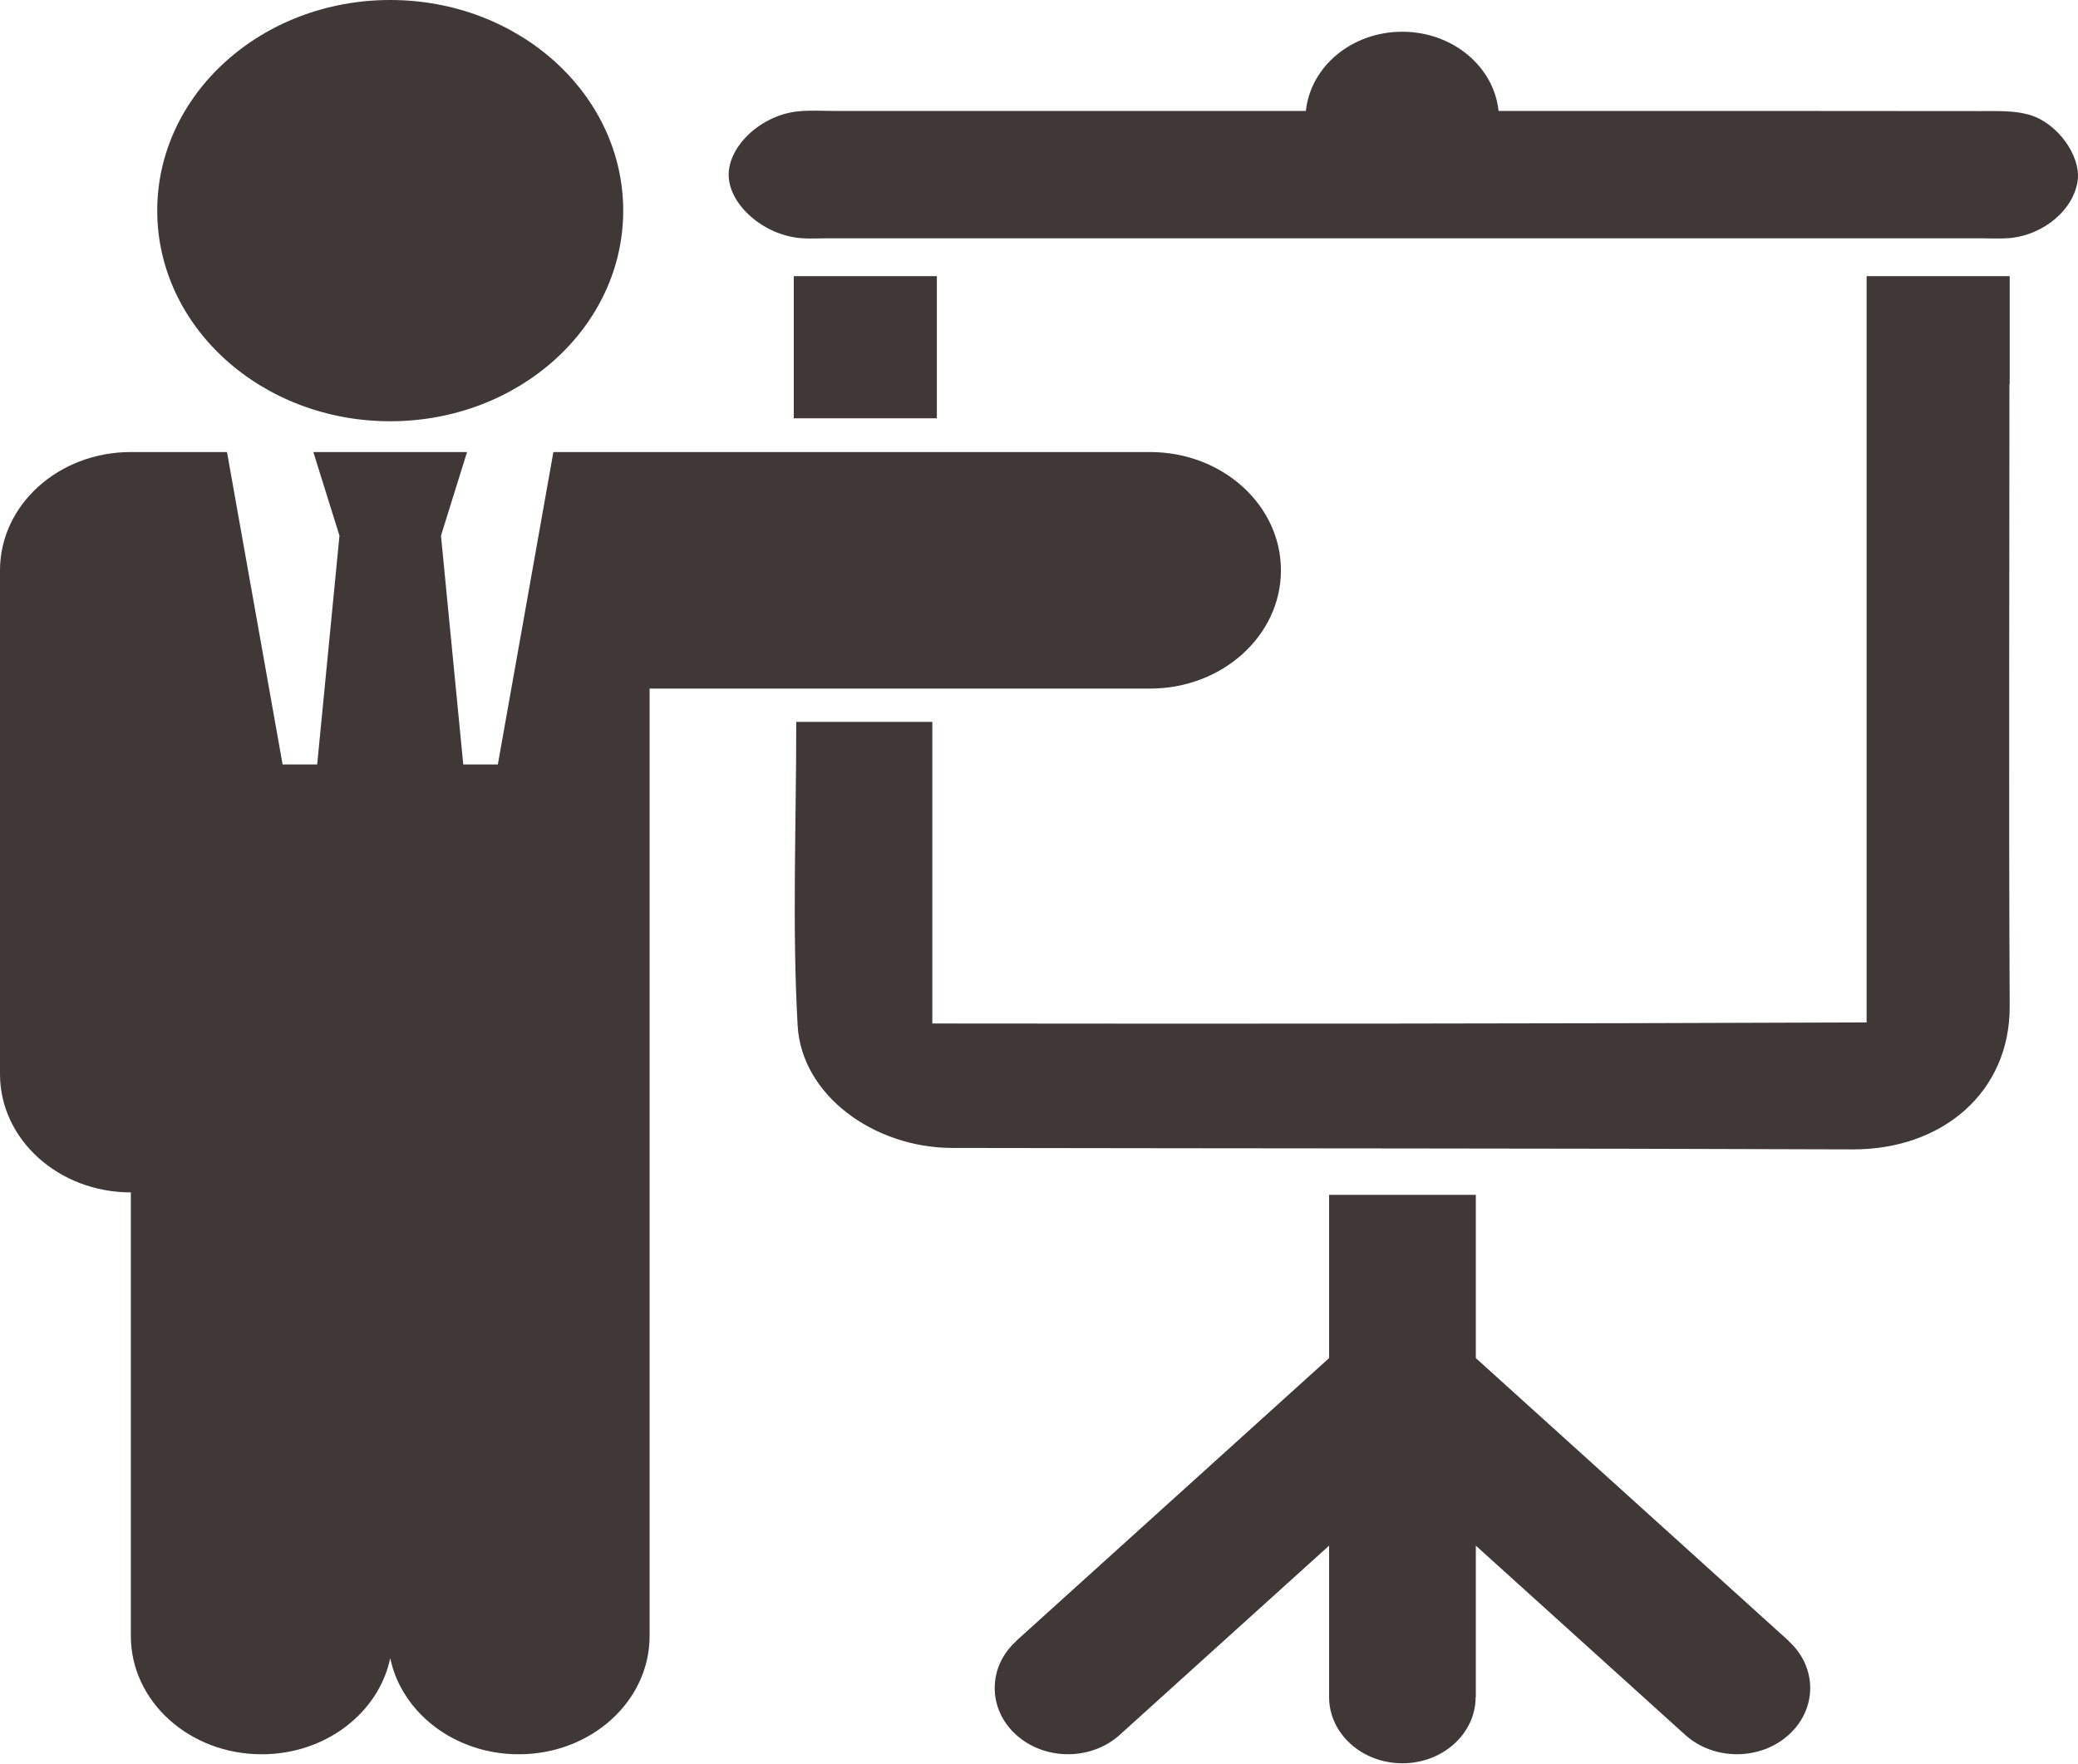
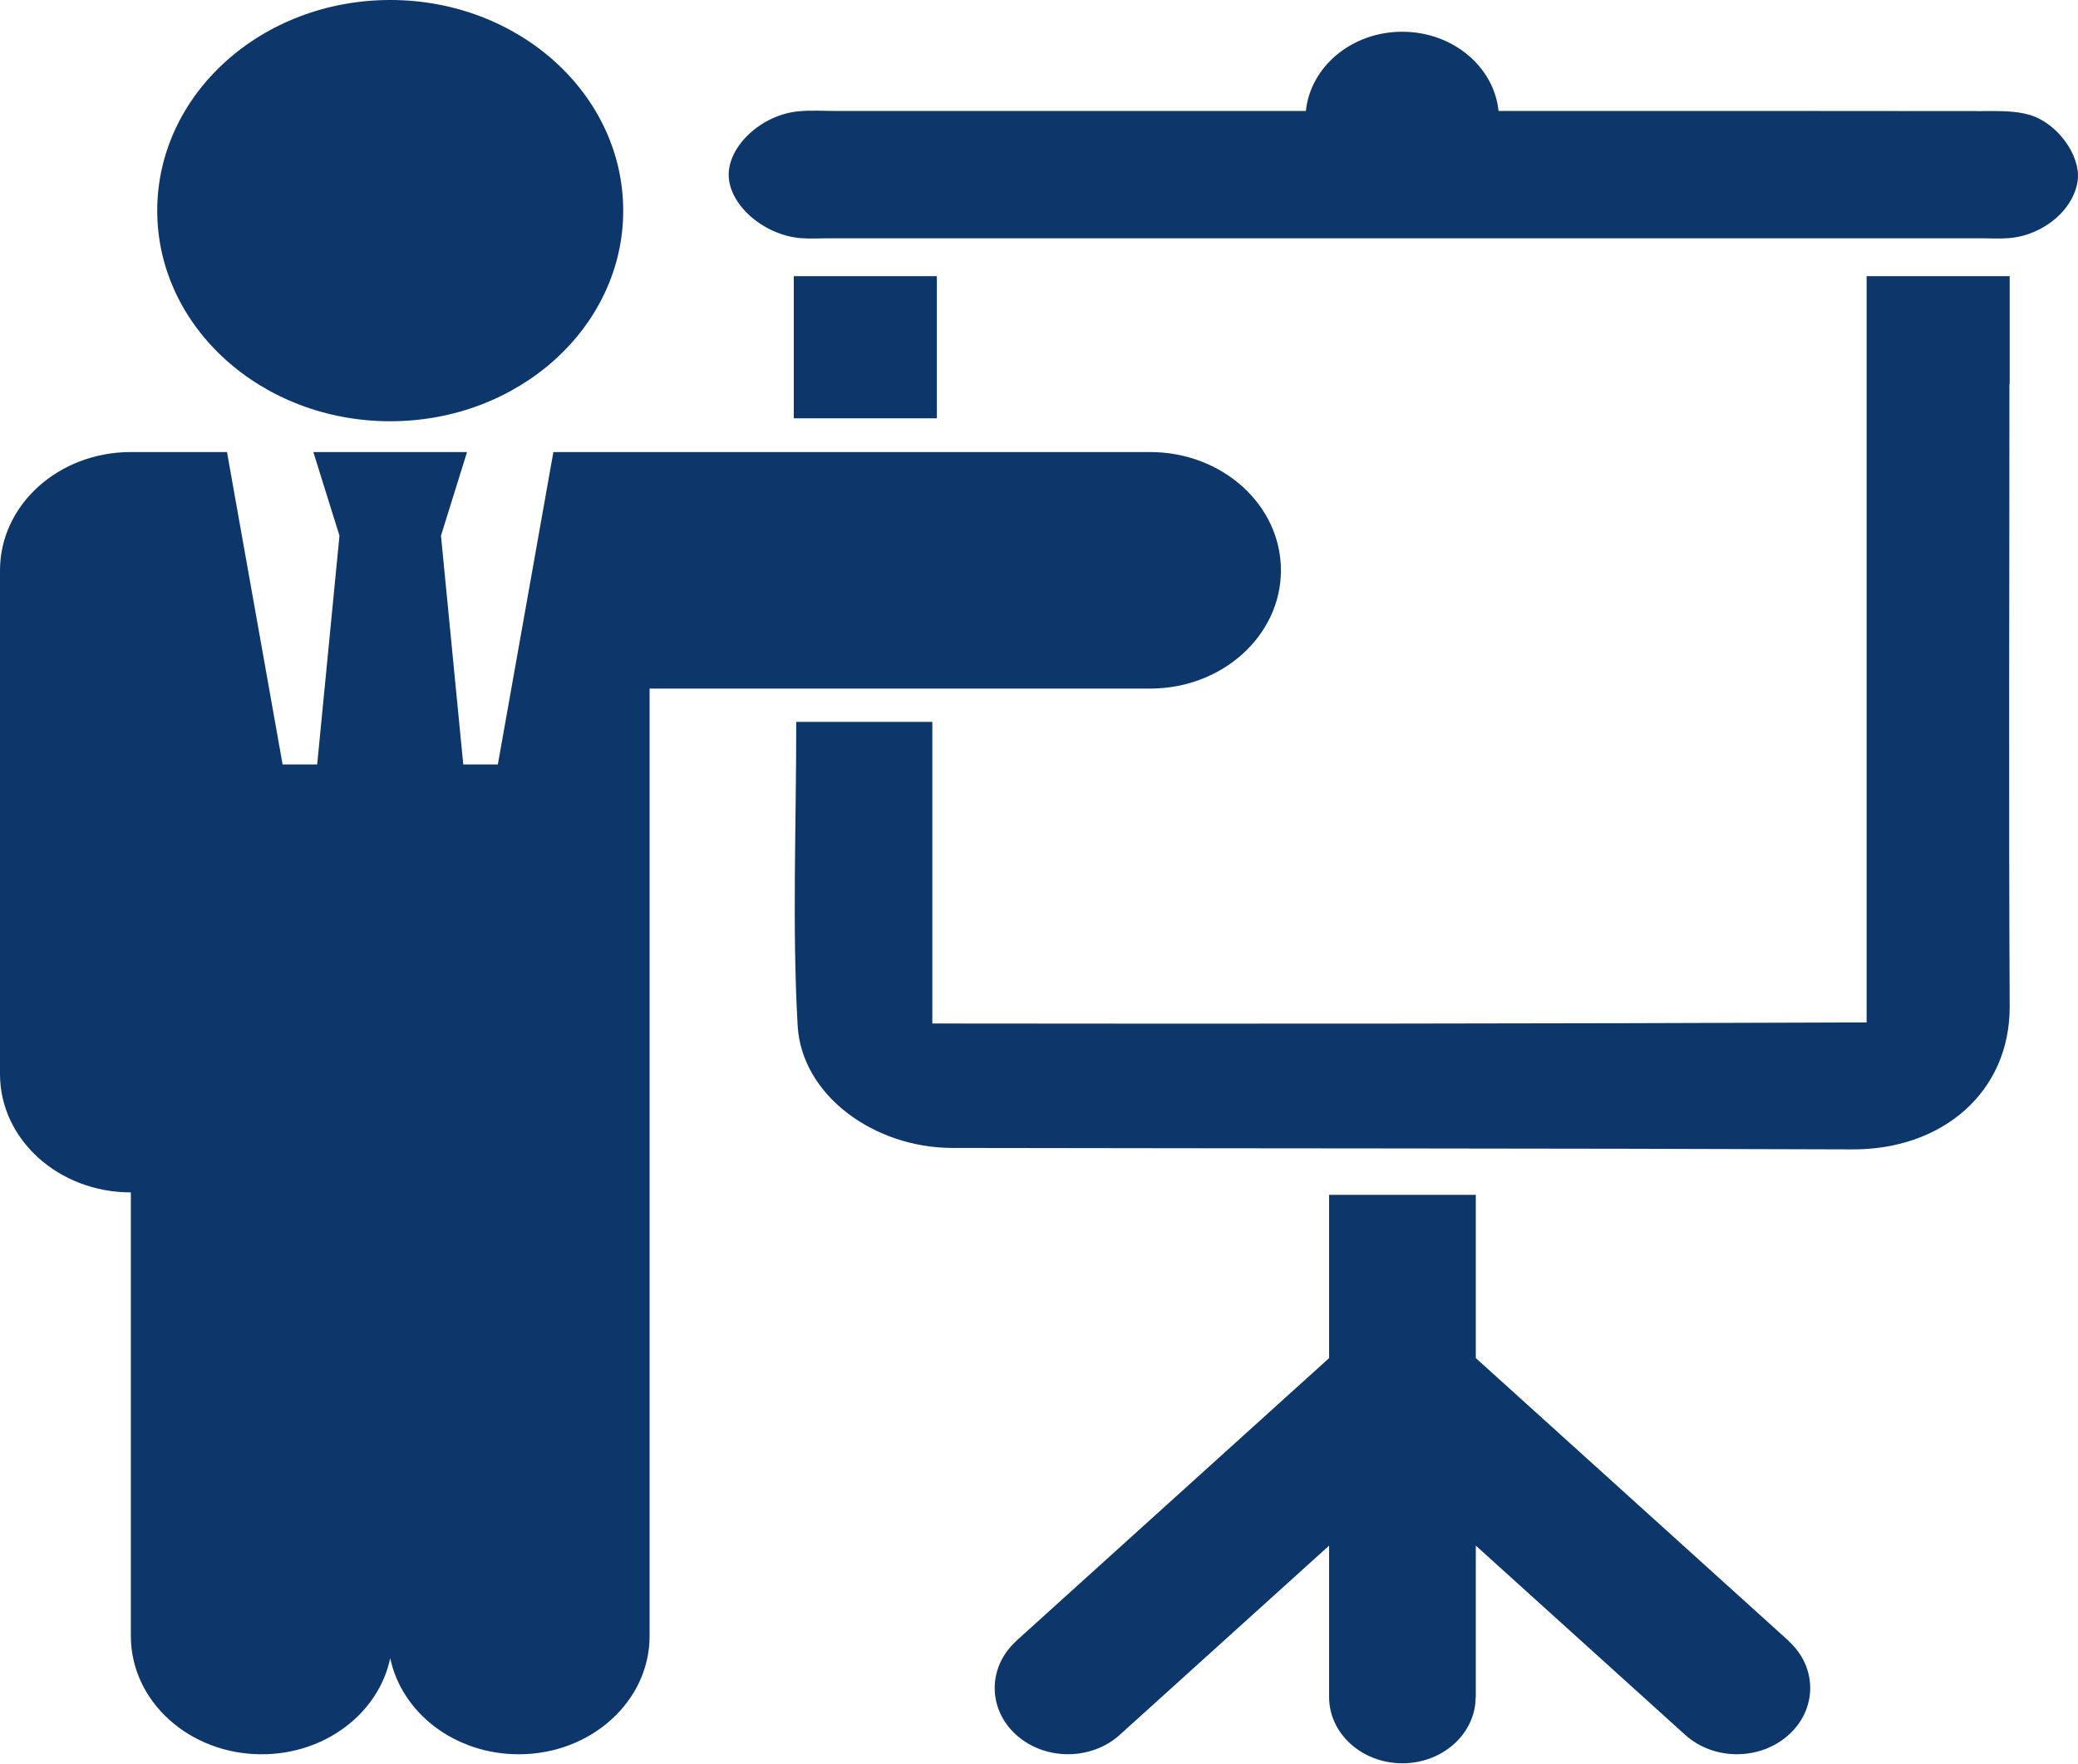
<svg xmlns="http://www.w3.org/2000/svg" width="33" height="28" viewBox="0 0 33 28" fill="none">
-   <path d="M29.643 6.101H29.643C29.643 9.484 29.643 12.832 29.643 16.235C24.67 16.255 19.78 16.258 14.806 16.252C14.806 14.591 14.806 13.045 14.806 11.463C14.074 11.463 13.425 11.463 12.645 11.463C12.645 13.129 12.579 14.71 12.667 16.284C12.729 17.391 13.88 18.226 15.122 18.228C19.888 18.237 24.654 18.233 29.42 18.251C30.837 18.257 31.922 17.349 31.915 15.977C31.899 12.685 31.911 9.393 31.911 6.101H31.915V4.385H29.643L29.643 6.101Z" fill="#403737" />
-   <path d="M32.225 1.822C31.988 1.754 31.718 1.764 31.462 1.764C29.081 1.76 26.699 1.762 24.317 1.762C24.14 1.762 23.965 1.762 23.798 1.762C23.725 1.056 23.068 0.504 22.268 0.504C21.468 0.504 20.812 1.056 20.738 1.762C20.553 1.762 20.36 1.762 20.165 1.762C17.869 1.762 15.573 1.761 13.278 1.762C13.077 1.762 12.874 1.748 12.675 1.768C12.088 1.826 11.562 2.32 11.572 2.788C11.582 3.253 12.121 3.728 12.708 3.781C12.851 3.793 12.995 3.784 13.139 3.784C19.251 3.785 25.363 3.785 31.476 3.784C31.619 3.784 31.764 3.793 31.906 3.781C32.462 3.735 32.948 3.315 32.997 2.847C33.036 2.469 32.678 1.953 32.225 1.822Z" fill="#403737" />
-   <path d="M14.878 6.642V4.385H12.606V6.642H12.692C13.417 6.642 14.082 6.642 14.792 6.642H14.878Z" fill="#403737" />
-   <path d="M6.197 6.689C8.241 6.689 9.897 5.192 9.897 3.345C9.897 1.497 8.241 0 6.197 0C4.153 0 2.497 1.497 2.497 3.345C2.497 5.192 4.153 6.689 6.197 6.689Z" fill="#403737" />
-   <path d="M18.264 7.178H8.788L8.326 9.778L7.906 12.139H7.357L7.003 8.506L7.417 7.178H4.976L5.391 8.506L5.037 12.139H4.488L4.156 10.273L3.738 7.927L3.605 7.178H2.078H2.073V7.178C0.927 7.18 0 8.02 0 9.056V17.056C0 18.093 0.93 18.934 2.078 18.934V25.978C2.078 27.016 3.008 27.856 4.156 27.856C5.17 27.856 6.015 27.199 6.197 26.33C6.379 27.199 7.223 27.856 8.238 27.856C9.385 27.856 10.316 27.016 10.316 25.978V17.995V14.66V10.934H18.264C19.412 10.934 20.342 10.093 20.342 9.056C20.342 8.019 19.412 7.178 18.264 7.178Z" fill="#403737" />
-   <path d="M28.406 26.06L28.408 26.058L23.437 21.565V18.973H21.107V21.379V21.565L16.136 26.058L16.137 26.06C15.683 26.471 15.683 27.137 16.137 27.547C16.592 27.958 17.329 27.958 17.783 27.547L21.107 24.543V26.948C21.107 27.528 21.628 27.999 22.271 27.999C22.913 27.999 23.434 27.528 23.434 26.948H23.437V24.543L26.761 27.547C27.215 27.958 27.952 27.958 28.406 27.547C28.861 27.137 28.861 26.471 28.406 26.06Z" fill="#403737" />
+   <path d="M29.643 6.101H29.643C29.643 9.484 29.643 12.832 29.643 16.235C24.67 16.255 19.78 16.258 14.806 16.252C14.806 14.591 14.806 13.045 14.806 11.463C14.074 11.463 13.425 11.463 12.645 11.463C12.645 13.129 12.579 14.71 12.667 16.284C12.729 17.391 13.88 18.226 15.122 18.228C19.888 18.237 24.654 18.233 29.42 18.251C30.837 18.257 31.922 17.349 31.915 15.977C31.899 12.685 31.911 9.393 31.911 6.101H31.915V4.385H29.643L29.643 6.101Z" fill="#0D366B" />
+   <path d="M32.225 1.822C31.988 1.754 31.718 1.764 31.462 1.764C29.081 1.76 26.699 1.762 24.317 1.762C24.14 1.762 23.965 1.762 23.798 1.762C23.725 1.056 23.068 0.504 22.268 0.504C21.468 0.504 20.812 1.056 20.738 1.762C20.553 1.762 20.36 1.762 20.165 1.762C17.869 1.762 15.573 1.761 13.278 1.762C13.077 1.762 12.874 1.748 12.675 1.768C12.088 1.826 11.562 2.32 11.572 2.788C11.582 3.253 12.121 3.728 12.708 3.781C12.851 3.793 12.995 3.784 13.139 3.784C19.251 3.785 25.363 3.785 31.476 3.784C31.619 3.784 31.764 3.793 31.906 3.781C32.462 3.735 32.948 3.315 32.997 2.847C33.036 2.469 32.678 1.953 32.225 1.822Z" fill="#0D366B" />
+   <path d="M14.878 6.642V4.385H12.606V6.642H12.692C13.417 6.642 14.082 6.642 14.792 6.642H14.878Z" fill="#0D366B" />
+   <path d="M6.197 6.689C8.241 6.689 9.897 5.192 9.897 3.345C9.897 1.497 8.241 0 6.197 0C4.153 0 2.497 1.497 2.497 3.345C2.497 5.192 4.153 6.689 6.197 6.689Z" fill="#0D366B" />
+   <path d="M18.264 7.178H8.788L8.326 9.778L7.906 12.139H7.357L7.003 8.506L7.417 7.178H4.976L5.391 8.506L5.037 12.139H4.488L4.156 10.273L3.738 7.927L3.605 7.178H2.078H2.073V7.178C0.927 7.18 0 8.02 0 9.056V17.056C0 18.093 0.93 18.934 2.078 18.934V25.978C2.078 27.016 3.008 27.856 4.156 27.856C5.17 27.856 6.015 27.199 6.197 26.33C6.379 27.199 7.223 27.856 8.238 27.856C9.385 27.856 10.316 27.016 10.316 25.978V17.995V14.66V10.934H18.264C19.412 10.934 20.342 10.093 20.342 9.056C20.342 8.019 19.412 7.178 18.264 7.178Z" fill="#0D366B" />
+   <path d="M28.406 26.06L28.408 26.058L23.437 21.565V18.973H21.107V21.379V21.565L16.136 26.058L16.137 26.06C15.683 26.471 15.683 27.137 16.137 27.547C16.592 27.958 17.329 27.958 17.783 27.547L21.107 24.543V26.948C21.107 27.528 21.628 27.999 22.271 27.999C22.913 27.999 23.434 27.528 23.434 26.948H23.437V24.543L26.761 27.547C27.215 27.958 27.952 27.958 28.406 27.547C28.861 27.137 28.861 26.471 28.406 26.06Z" fill="#0D366B" />
</svg>
